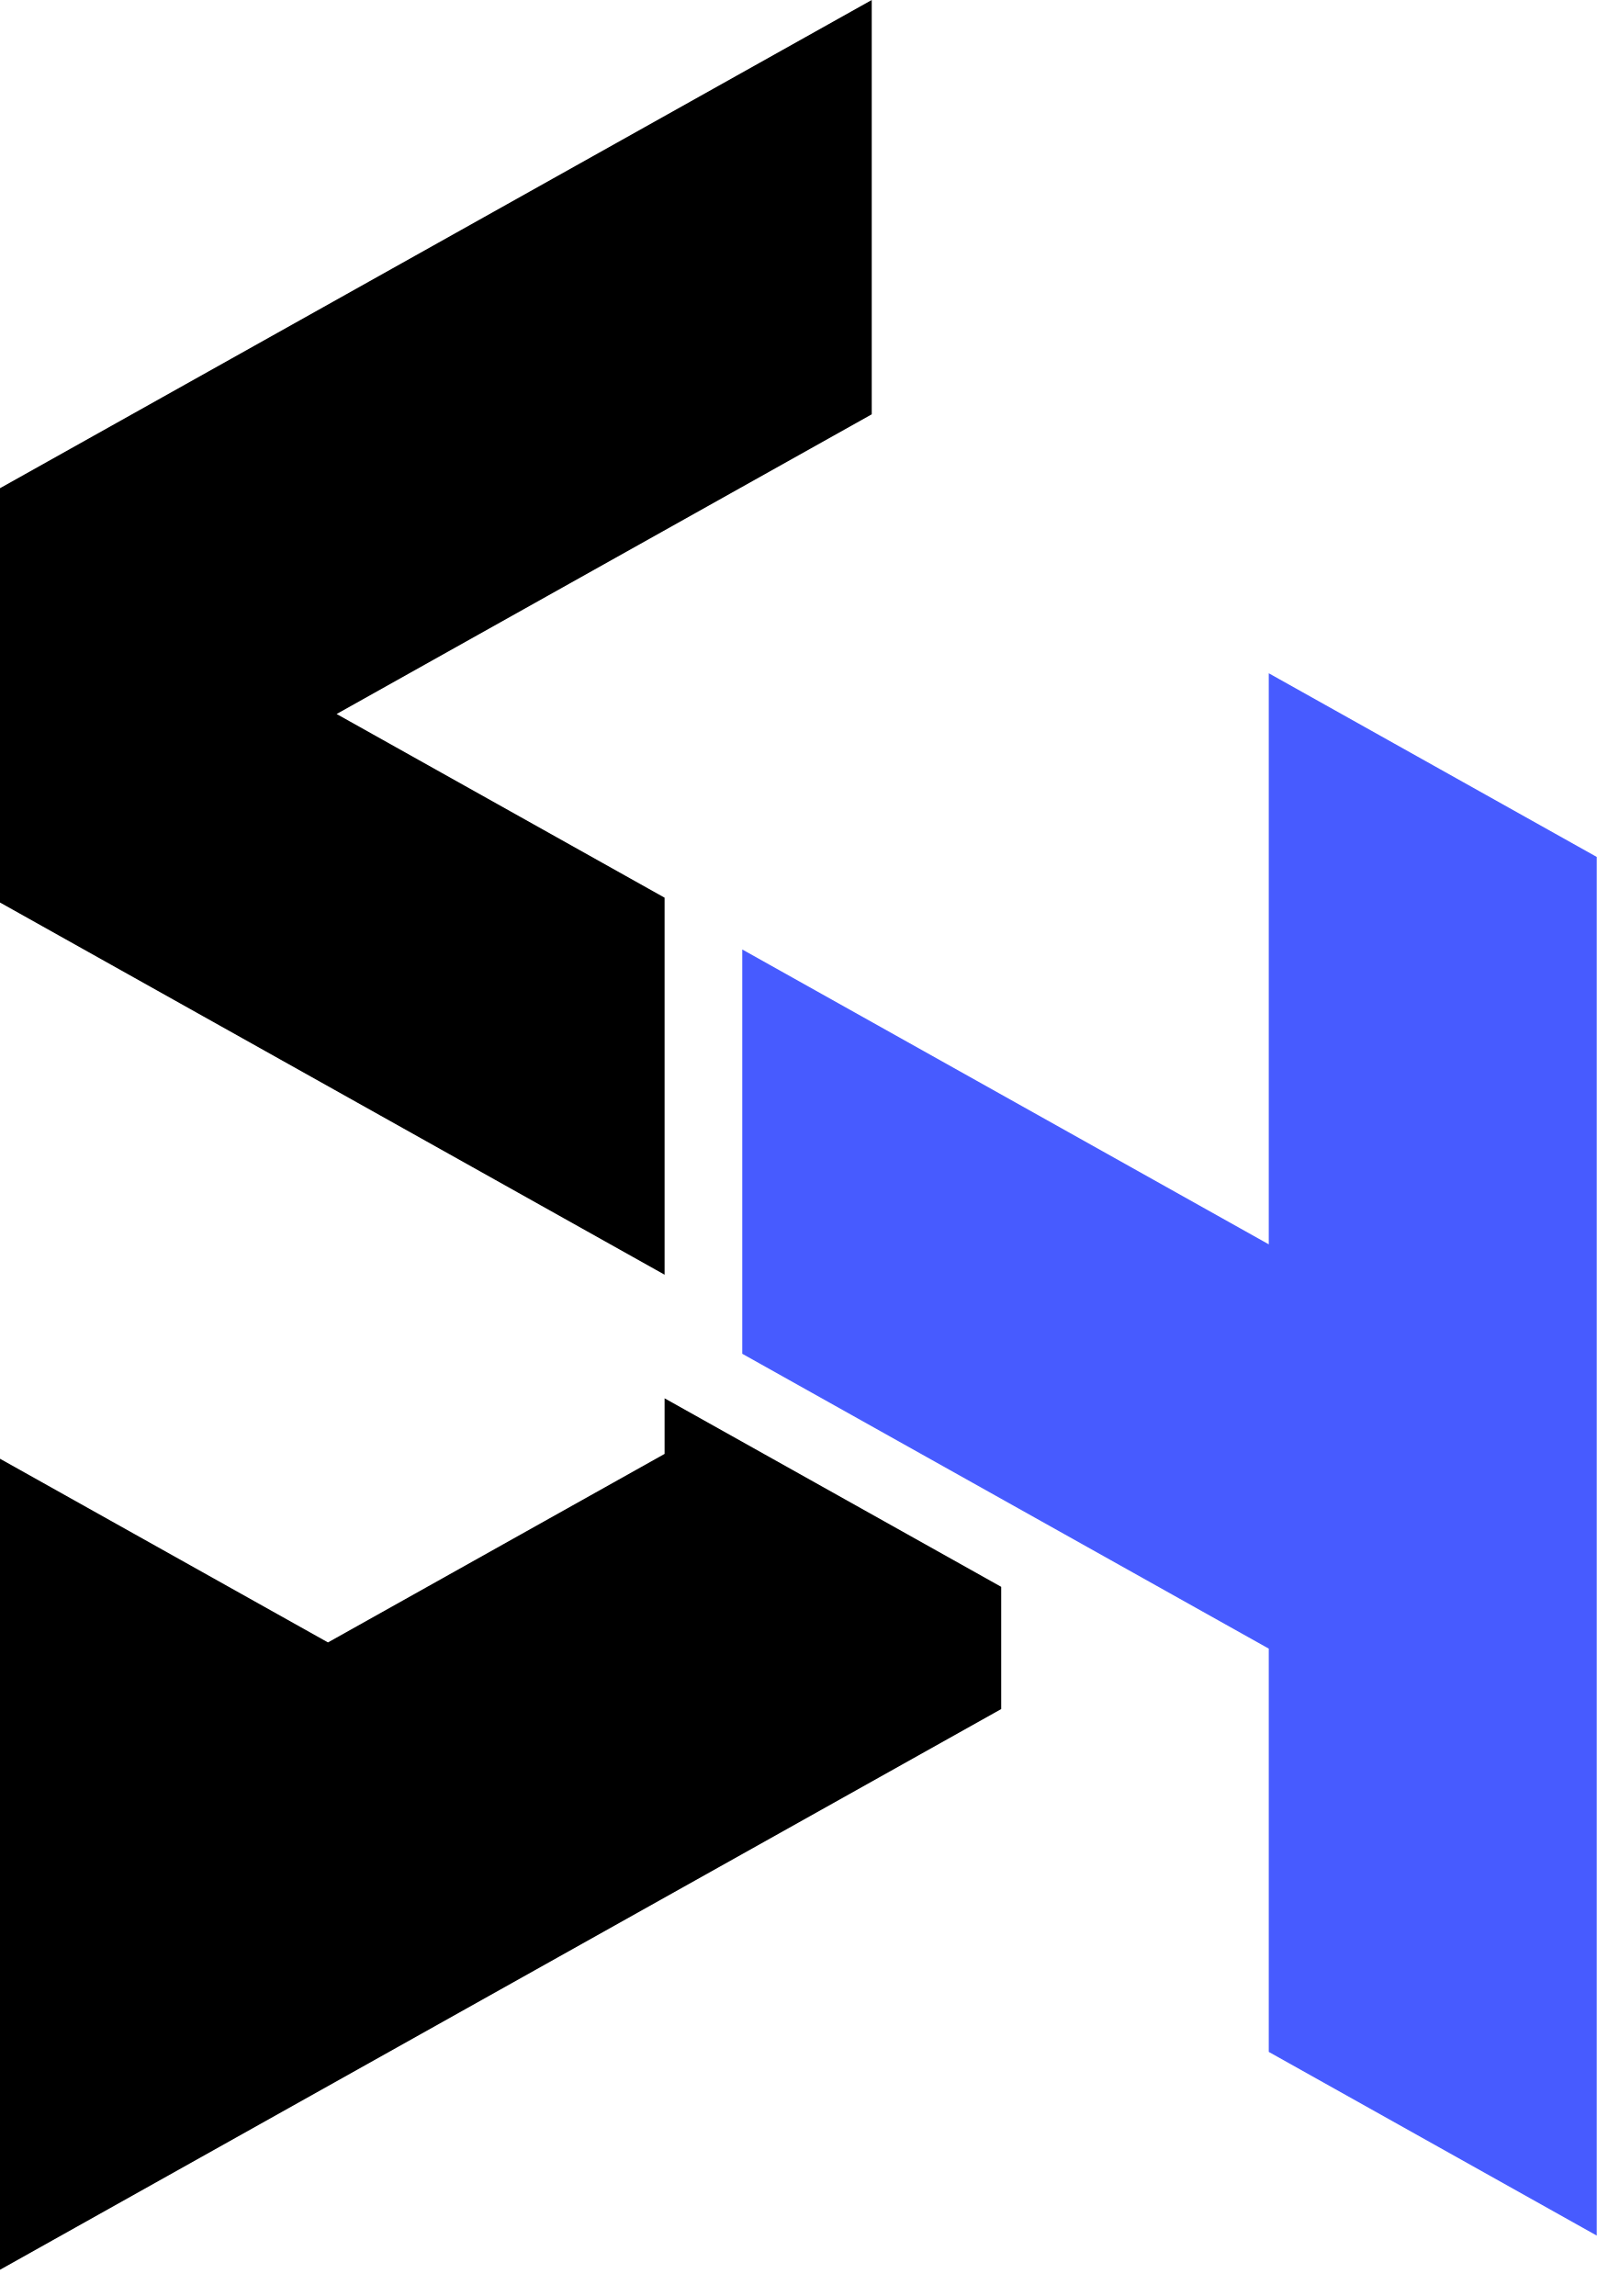
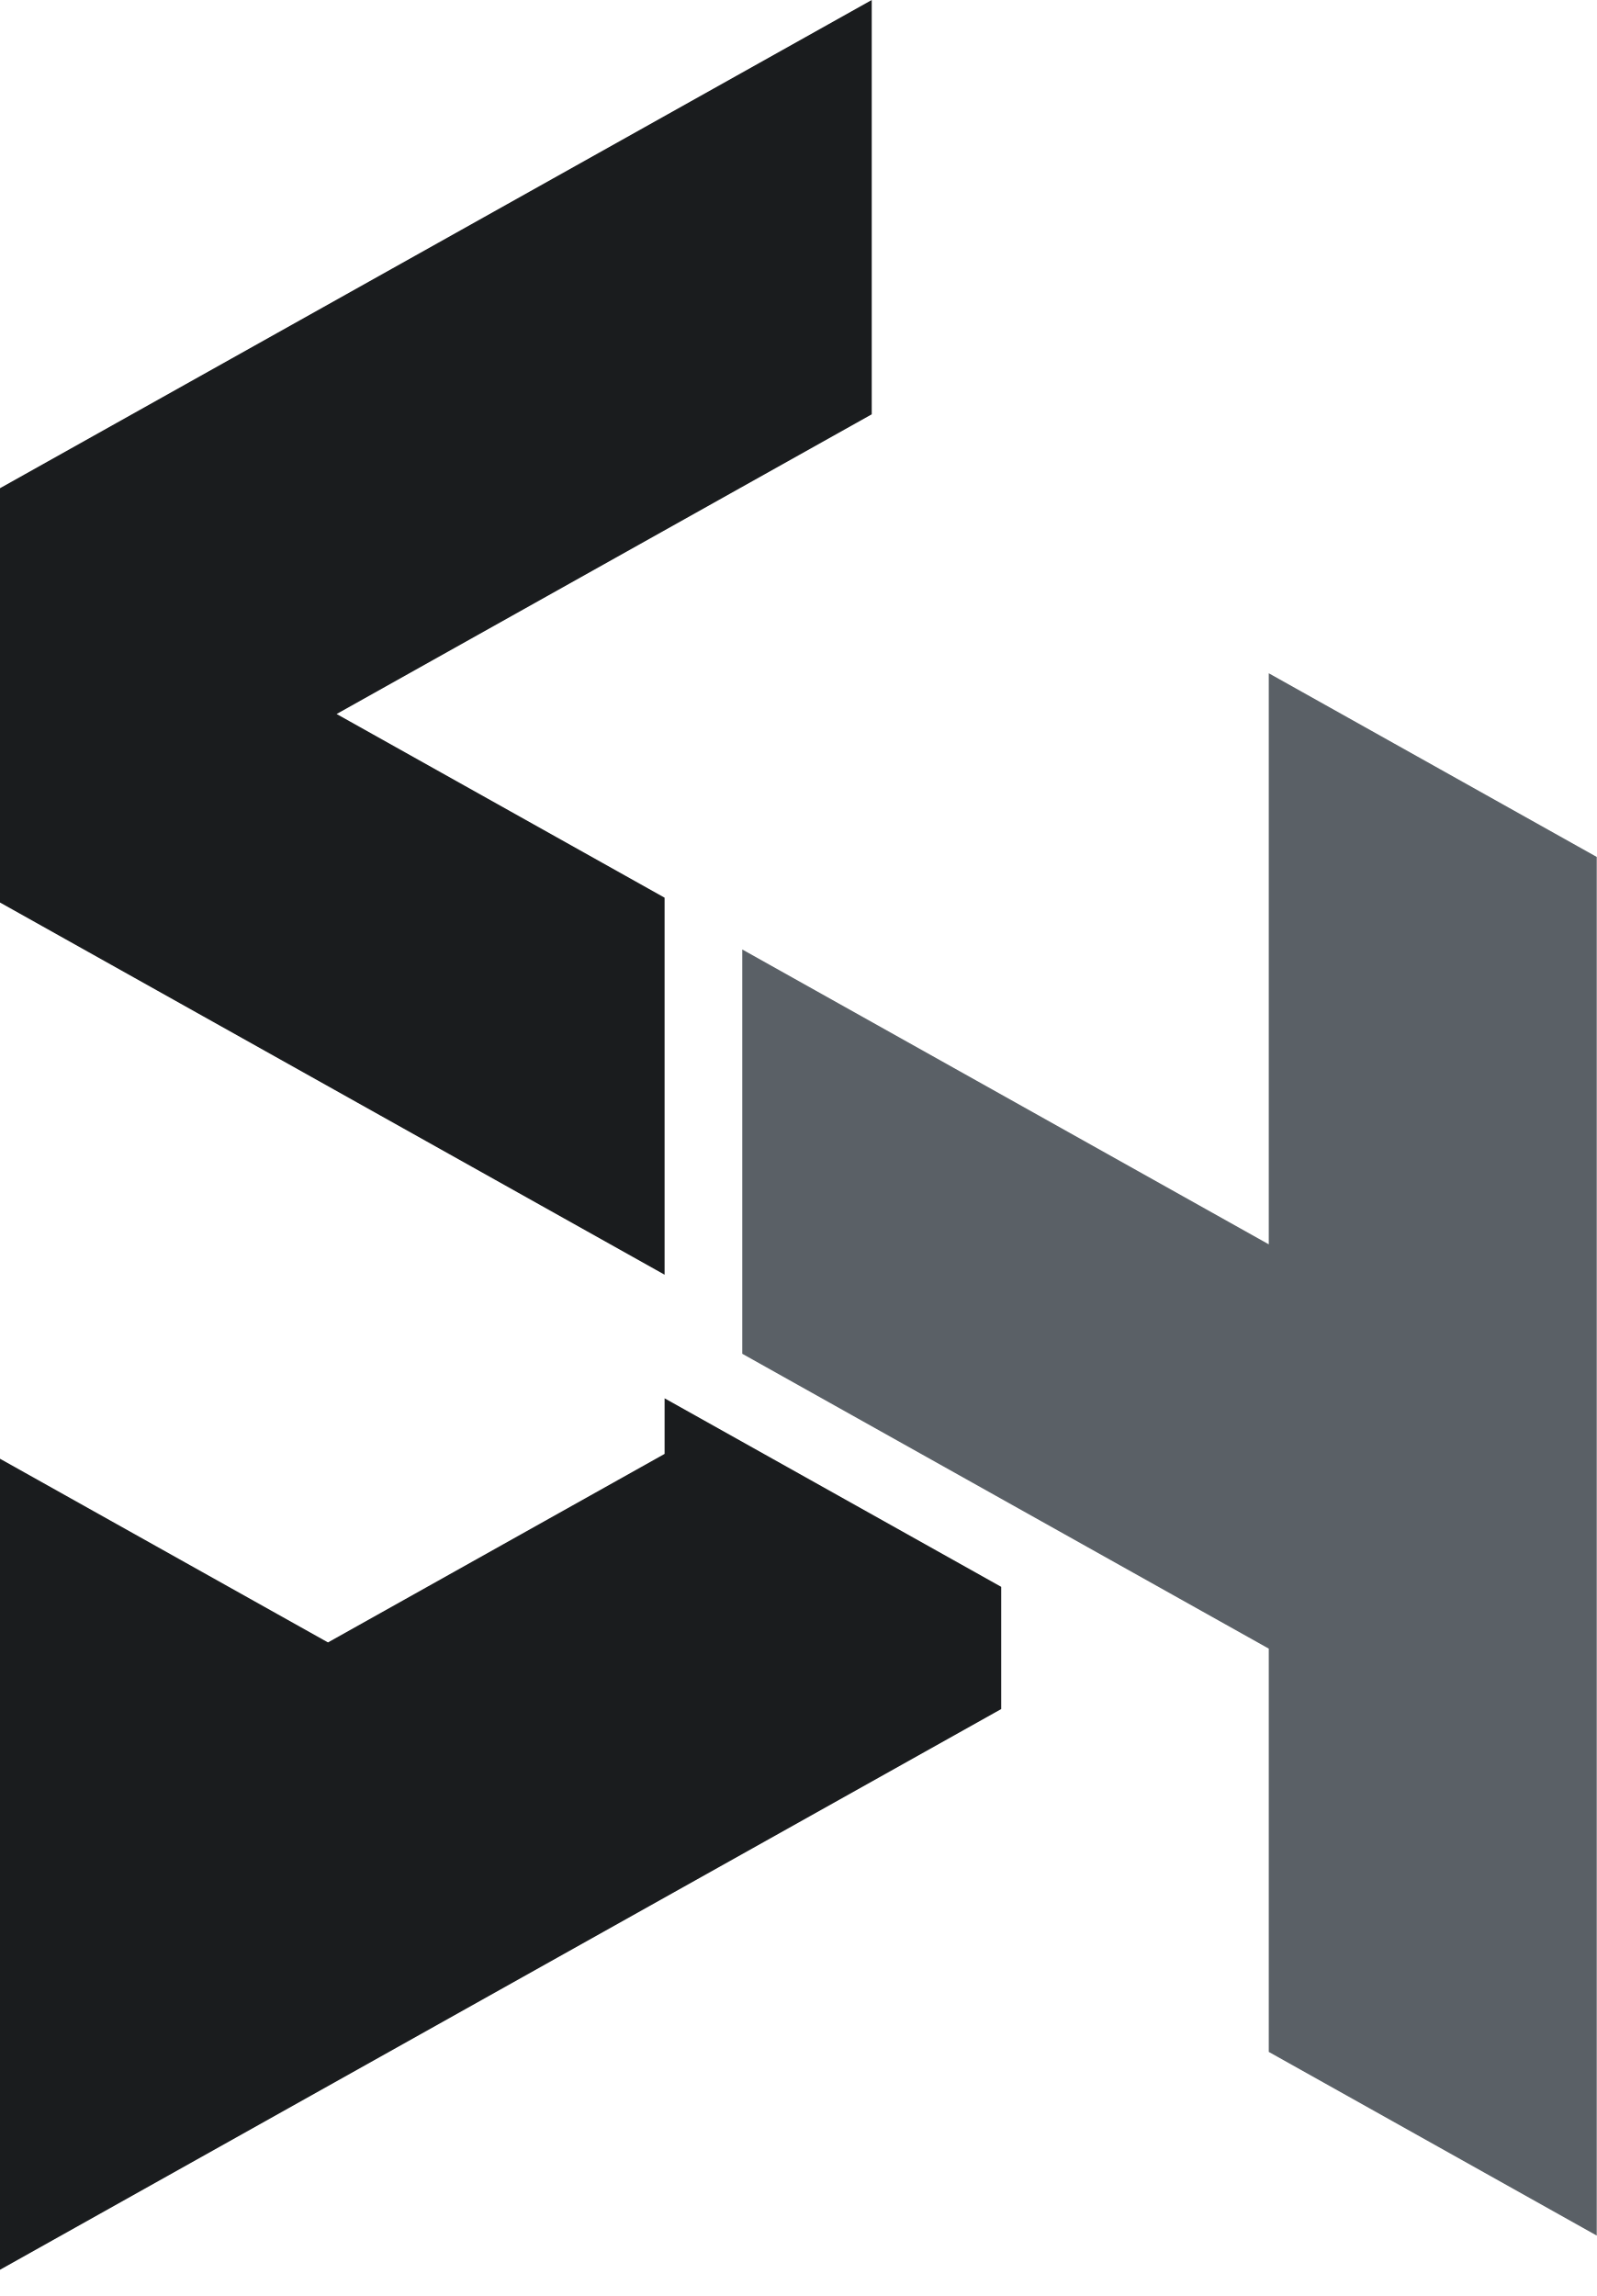
<svg xmlns="http://www.w3.org/2000/svg" viewBox="0 0 185 266" width="185" height="266">
-   <path fill="#000000" d="M101,0 L0,56.56 L0,104.56 L77,147.68 L77,104 L39,82.72 L101,48 Z M0,169 L38,190.28 L77,168.44 L77,162 L116,183.84 L116,198 L0,262.96 Z" />
-   <path fill="#475BFF" d="M147,78 L185,99.28 L185,259 L147,237.72 L147,191 L86,156.84 L86,110 L147,144.16 Z" />
+   <path fill="#1A1C1E" d="M101,0 L0,56.56 L0,104.56 L77,147.68 L77,104 L39,82.72 L101,48 Z M0,169 L38,190.28 L77,168.44 L77,162 L116,183.84 L116,198 L0,262.96 Z" />
+   <path fill="#5A6066" d="M147,78 L185,99.28 L185,259 L147,237.72 L147,191 L86,156.84 L86,110 L147,144.16 Z" />
</svg>
